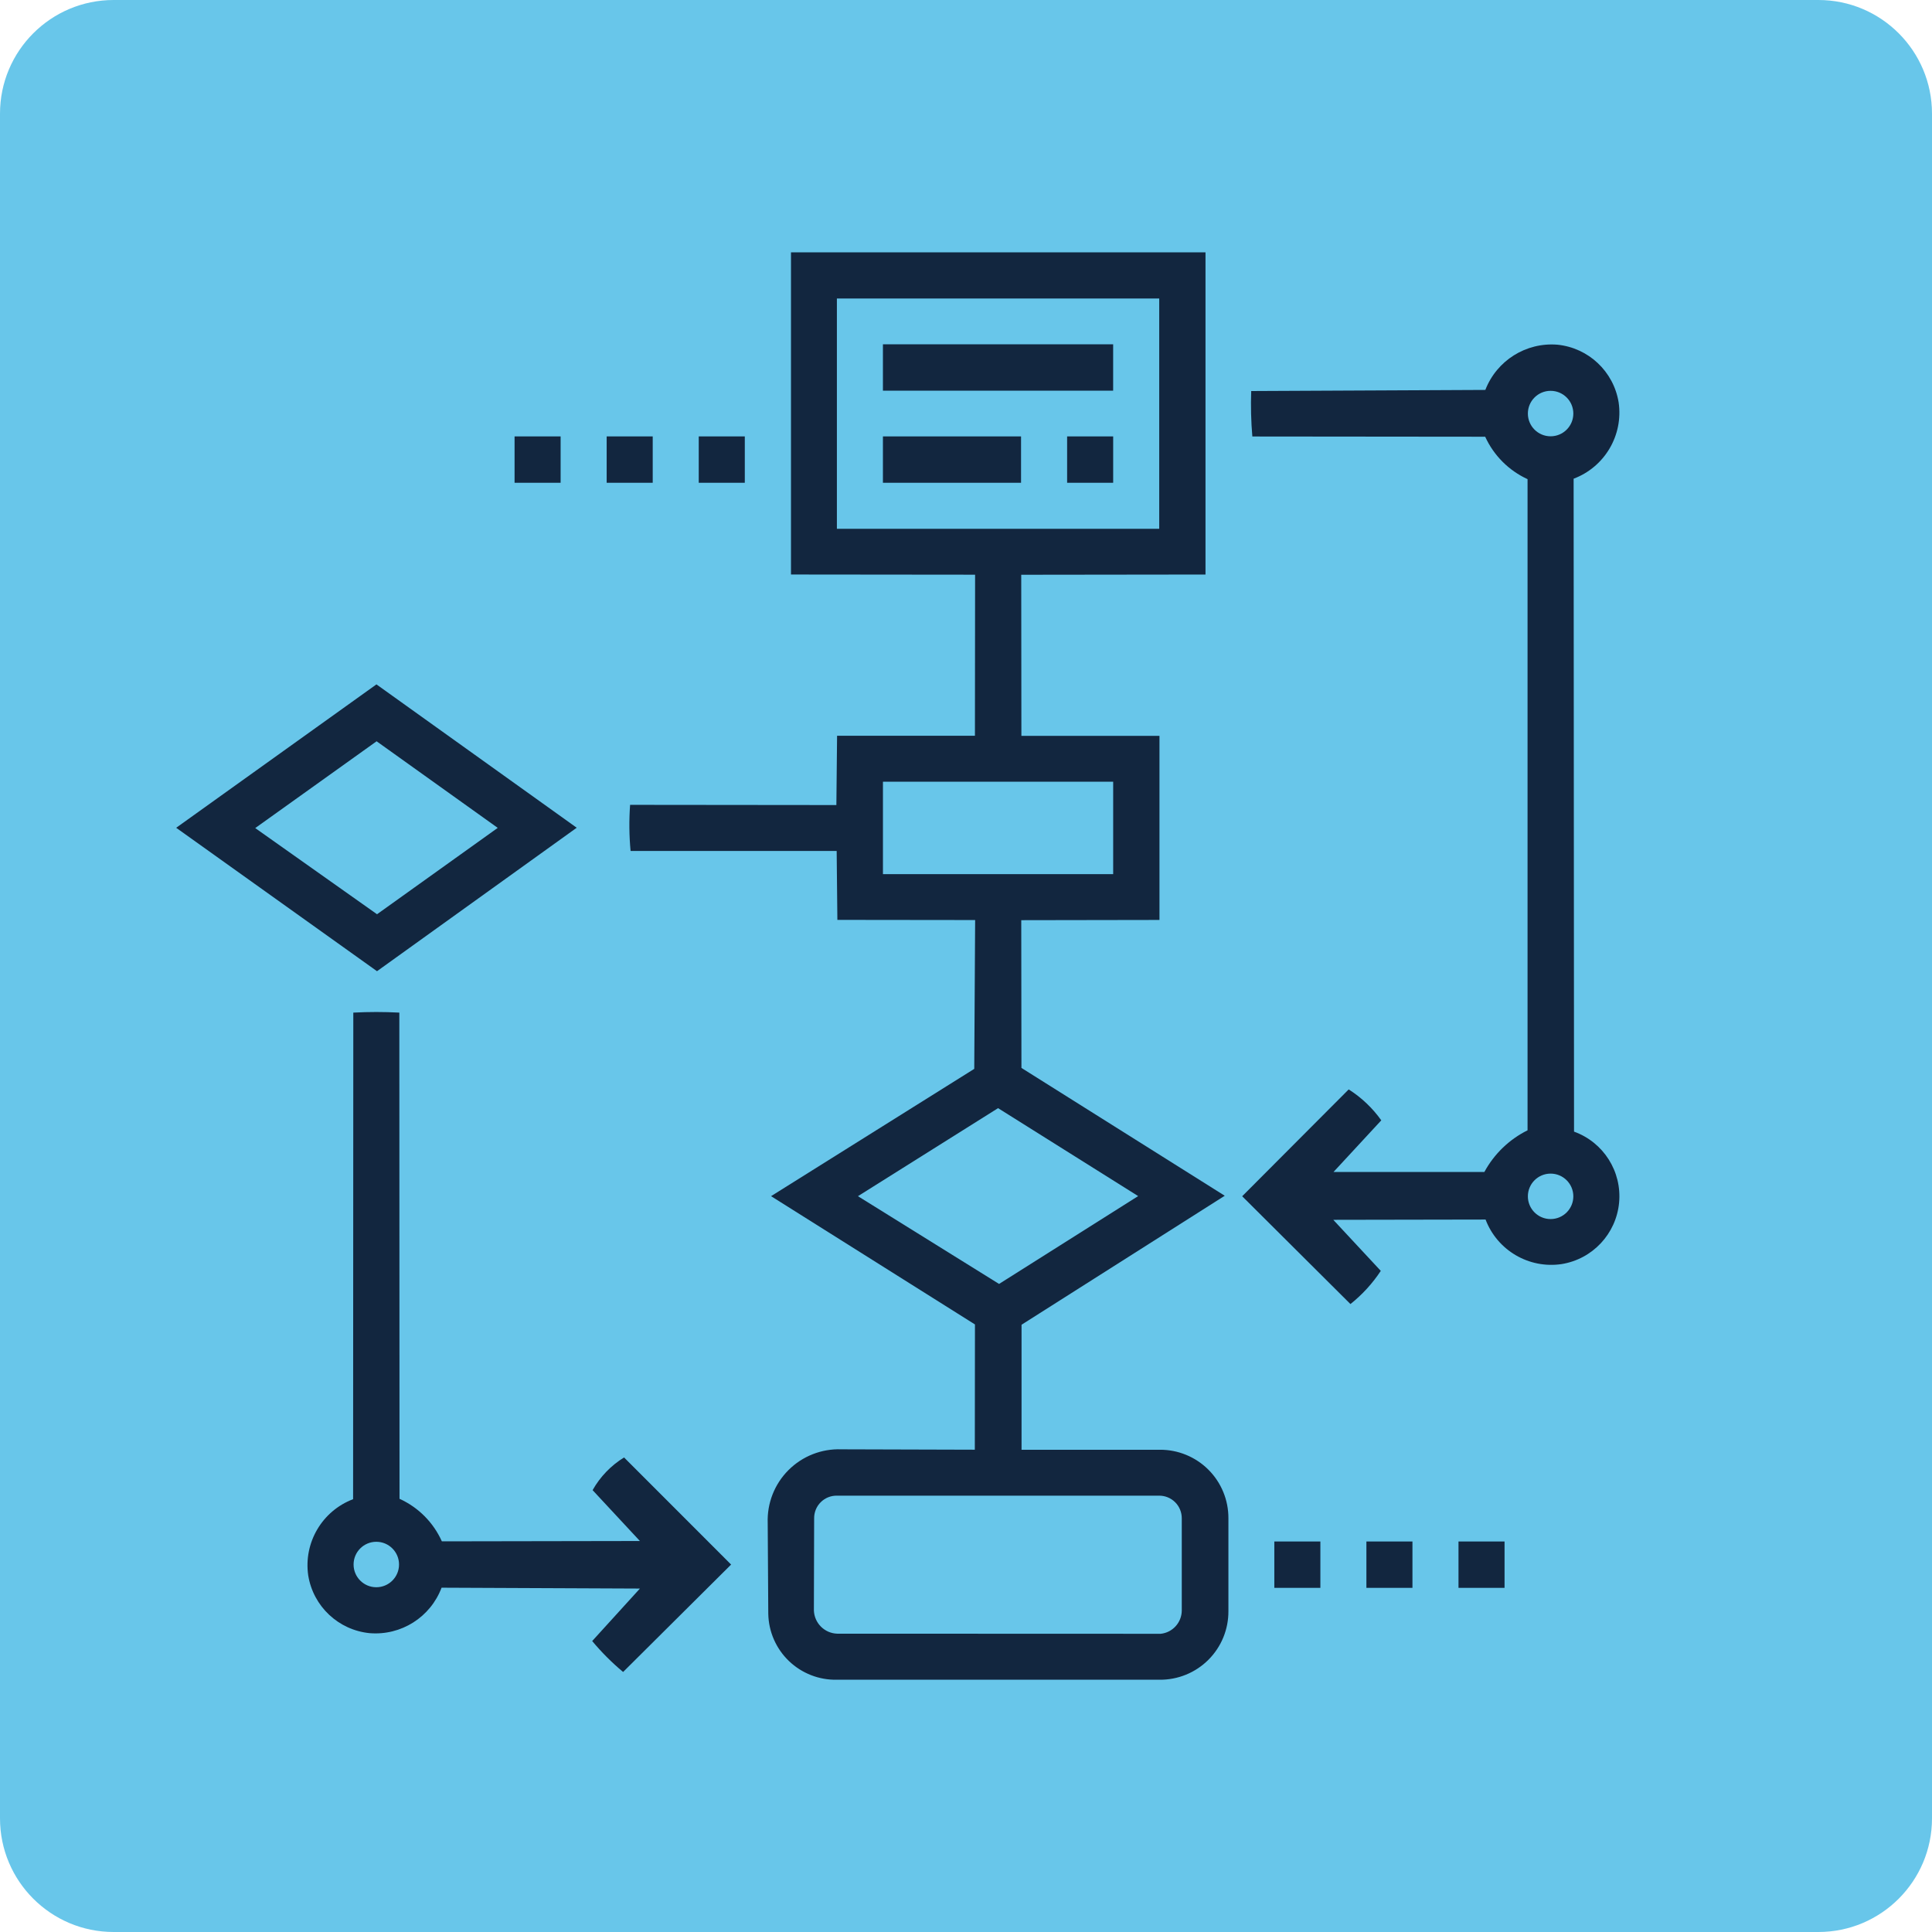
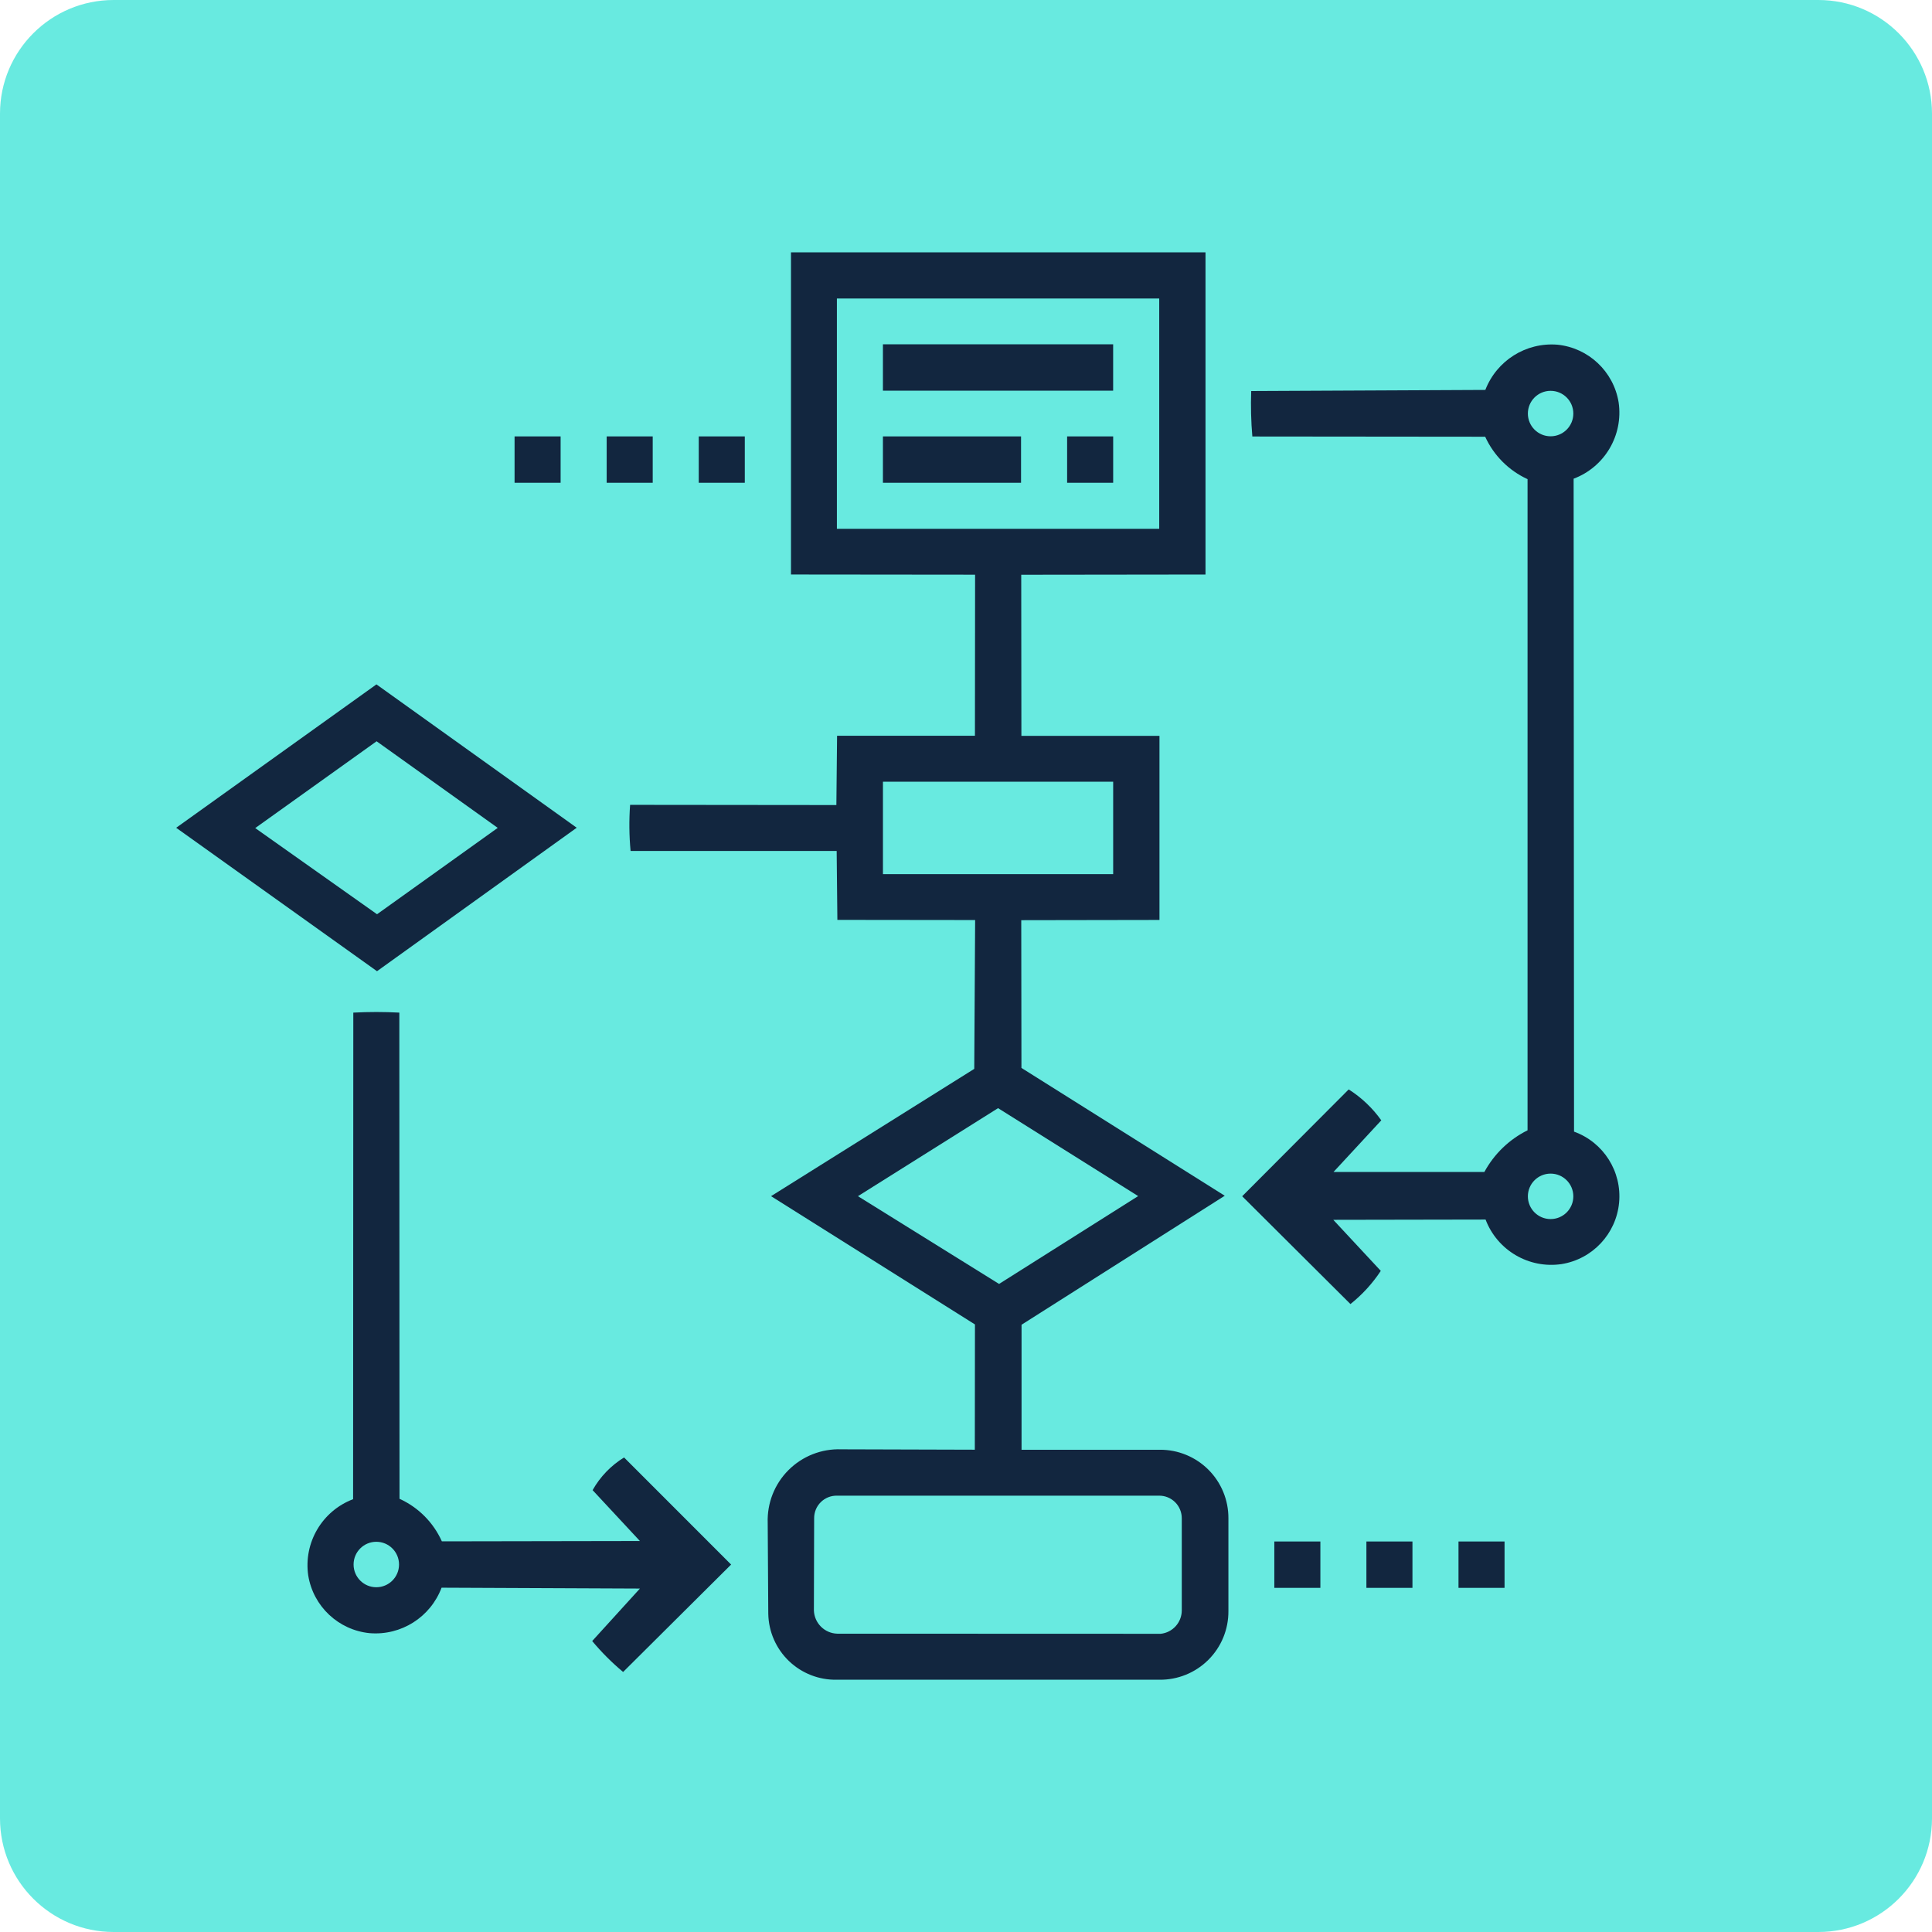
<svg xmlns="http://www.w3.org/2000/svg" width="85" height="85" viewBox="0 0 85 85">
  <defs>
    <clipPath id="clip-path">
      <rect id="Rectángulo_464356" data-name="Rectángulo 464356" width="63.5" height="62.792" fill="#12263f" />
    </clipPath>
  </defs>
  <g id="Grupo_1211113" data-name="Grupo 1211113" transform="translate(-179.734 -5520.842)">
-     <rect id="Rectángulo_402006" data-name="Rectángulo 402006" width="85" height="85" rx="5" transform="translate(179.734 5520.842)" fill="#68c6ea" />
+     <rect id="Rectángulo_402006" data-name="Rectángulo 402006" width="85" height="85" rx="5" transform="translate(179.734 5520.842)" fill="#68eae0" />
    <g id="Grupo_1211488" data-name="Grupo 1211488" transform="translate(187.485 5531.946)">
      <path id="Trazado_1274014" data-name="Trazado 1274014" d="M3.478,100.143l5.34-3.819,5.329,3.81-5.31,3.8ZM0,100.13l8.836,6.31,8.786-6.312L8.811,93.821Z" transform="translate(0 -74.815)" fill="#12263f" />
      <rect id="Rectángulo_464347" data-name="Rectángulo 464347" width="2.026" height="2.04" transform="translate(18.94 8.096)" fill="#12263f" />
      <rect id="Rectángulo_464348" data-name="Rectángulo 464348" width="2.026" height="2.04" transform="translate(22.991 8.096)" fill="#12263f" />
      <rect id="Rectángulo_464349" data-name="Rectángulo 464349" width="2.026" height="2.04" transform="translate(48.314 56.715)" fill="#12263f" />
      <rect id="Rectángulo_464350" data-name="Rectángulo 464350" width="2.026" height="2.04" transform="translate(52.365 56.715)" fill="#12263f" />
      <g id="Grupo_1211487" data-name="Grupo 1211487">
        <g id="Grupo_1211486" data-name="Grupo 1211486" clip-path="url(#clip-path)">
          <path id="Trazado_1274015" data-name="Trazado 1274015" d="M237.61,54.137l-2.1,2.27,6.637,0a4.374,4.374,0,0,1,1.9-1.833l0-28.648a3.787,3.787,0,0,1-1.864-1.867l-10.244-.01a16.592,16.592,0,0,1-.05-2L242.19,22a3.128,3.128,0,0,1,3.17-1.99,3.038,3.038,0,0,1,2.694,2.537,3.107,3.107,0,0,1-1.98,3.359l.018,28.726a3.023,3.023,0,0,1-.549,5.828A3.093,3.093,0,0,1,242.2,58.5l-6.7.012,2.09,2.246a6.306,6.306,0,0,1-1.335,1.46l-4.763-4.743,4.686-4.7a5.123,5.123,0,0,1,1.437,1.365m8.446-31.1a1,1,0,1,0-1,1,1,1,0,0,0,1-1m0,34.439a1,1,0,1,0-1,1,1,1,0,0,0,1-1" transform="translate(-184.592 -15.949)" fill="#12263f" />
          <path id="Trazado_1274016" data-name="Trazado 1274016" d="M42.45,184.562l4.71,4.712L42.408,194a10.725,10.725,0,0,1-1.36-1.361l2.1-2.309-8.727-.038a3.105,3.105,0,0,1-3.166,2,3.039,3.039,0,0,1-2.7-2.538,3.109,3.109,0,0,1,1.974-3.356l.009-21.407a18.968,18.968,0,0,1,2.025,0l.008,21.39a3.732,3.732,0,0,1,1.863,1.872l8.713-.015L41.066,186a3.986,3.986,0,0,1,1.384-1.438m-9.9,4.71a1,1,0,1,0-1,1,1,1,0,0,0,1-1" transform="translate(-22.745 -131.544)" fill="#12263f" />
          <rect id="Rectángulo_464351" data-name="Rectángulo 464351" width="2.026" height="2.04" transform="translate(14.888 8.096)" fill="#12263f" />
          <rect id="Rectángulo_464352" data-name="Rectángulo 464352" width="2.026" height="2.04" transform="translate(56.417 56.715)" fill="#12263f" />
          <path id="Trazado_1274017" data-name="Trazado 1274017" d="M104.534,59.888l-.025-3.986a3.128,3.128,0,0,1,3.238-3.241l5.874.017.006-5.511-8.971-5.644,8.94-5.6.039-6.548-6.061-.007-.031-3.032H98.476a12.2,12.2,0,0,1-.021-2.029l9.075.009.031-3.048,6.065,0,.007-7.087-8.1-.008,0-14.175h18.237V14.174l-8.107.01.007,7.087h6.075v8.1l-6.081.01.008,6.5,8.945,5.624-8.94,5.675,0,5.5,6.084,0a3,3,0,0,1,3.017,3.015v4.08a3,3,0,0,1-3.033,3.023H107.556a2.957,2.957,0,0,1-3.022-2.9m17.2-57.869H107.553V12.163h14.181ZM109.579,27.356h10.129V23.29H109.579Zm5.109,18.029,6.119-3.865-6.163-3.869-6.165,3.873ZM121.8,60.777a1.035,1.035,0,0,0,.926-1.025V55.7a.991.991,0,0,0-1.006-1l-14.162,0a.986.986,0,0,0-1.006,1l-.011,4.05a1.06,1.06,0,0,0,1.023,1.022Z" transform="translate(-78.484 -0.001)" fill="#12263f" />
          <rect id="Rectángulo_464353" data-name="Rectángulo 464353" width="10.129" height="2.04" transform="translate(31.094 4.044)" fill="#12263f" />
          <rect id="Rectángulo_464354" data-name="Rectángulo 464354" width="6.077" height="2.04" transform="translate(31.094 8.096)" fill="#12263f" />
          <rect id="Rectángulo_464355" data-name="Rectángulo 464355" width="2.026" height="2.04" transform="translate(39.198 8.096)" fill="#12263f" />
        </g>
      </g>
    </g>
  </g>
</svg>
